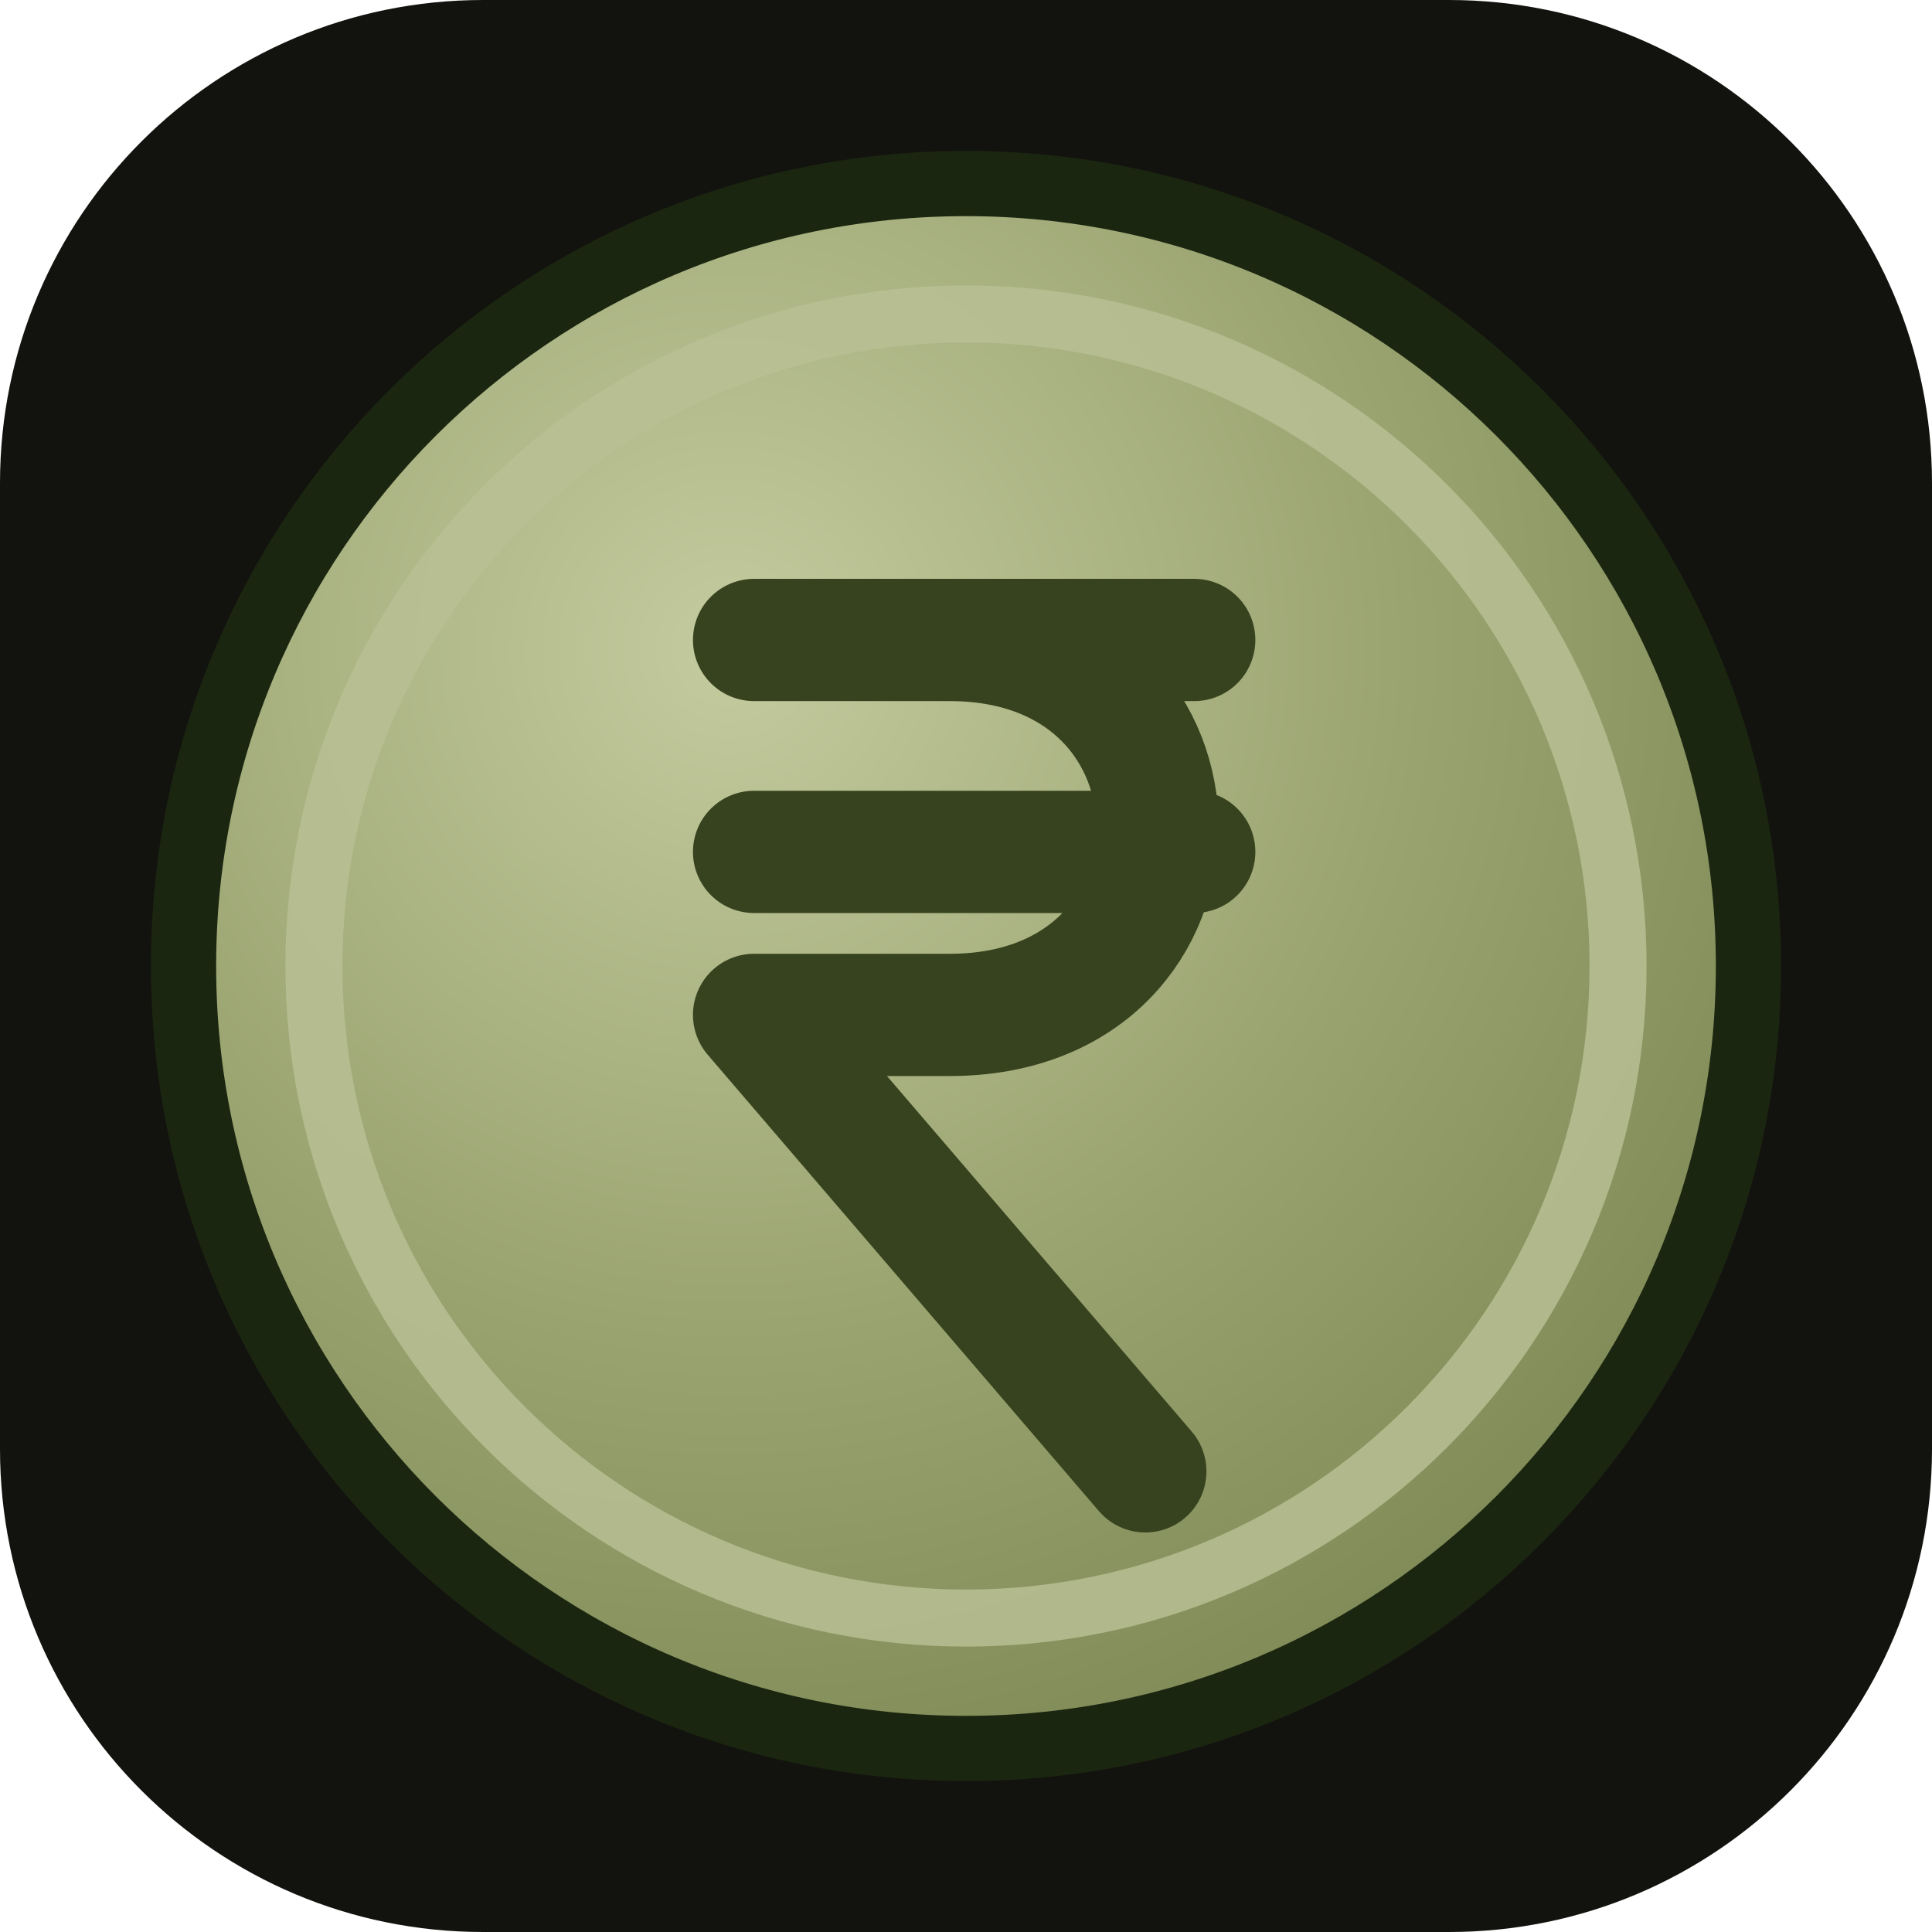
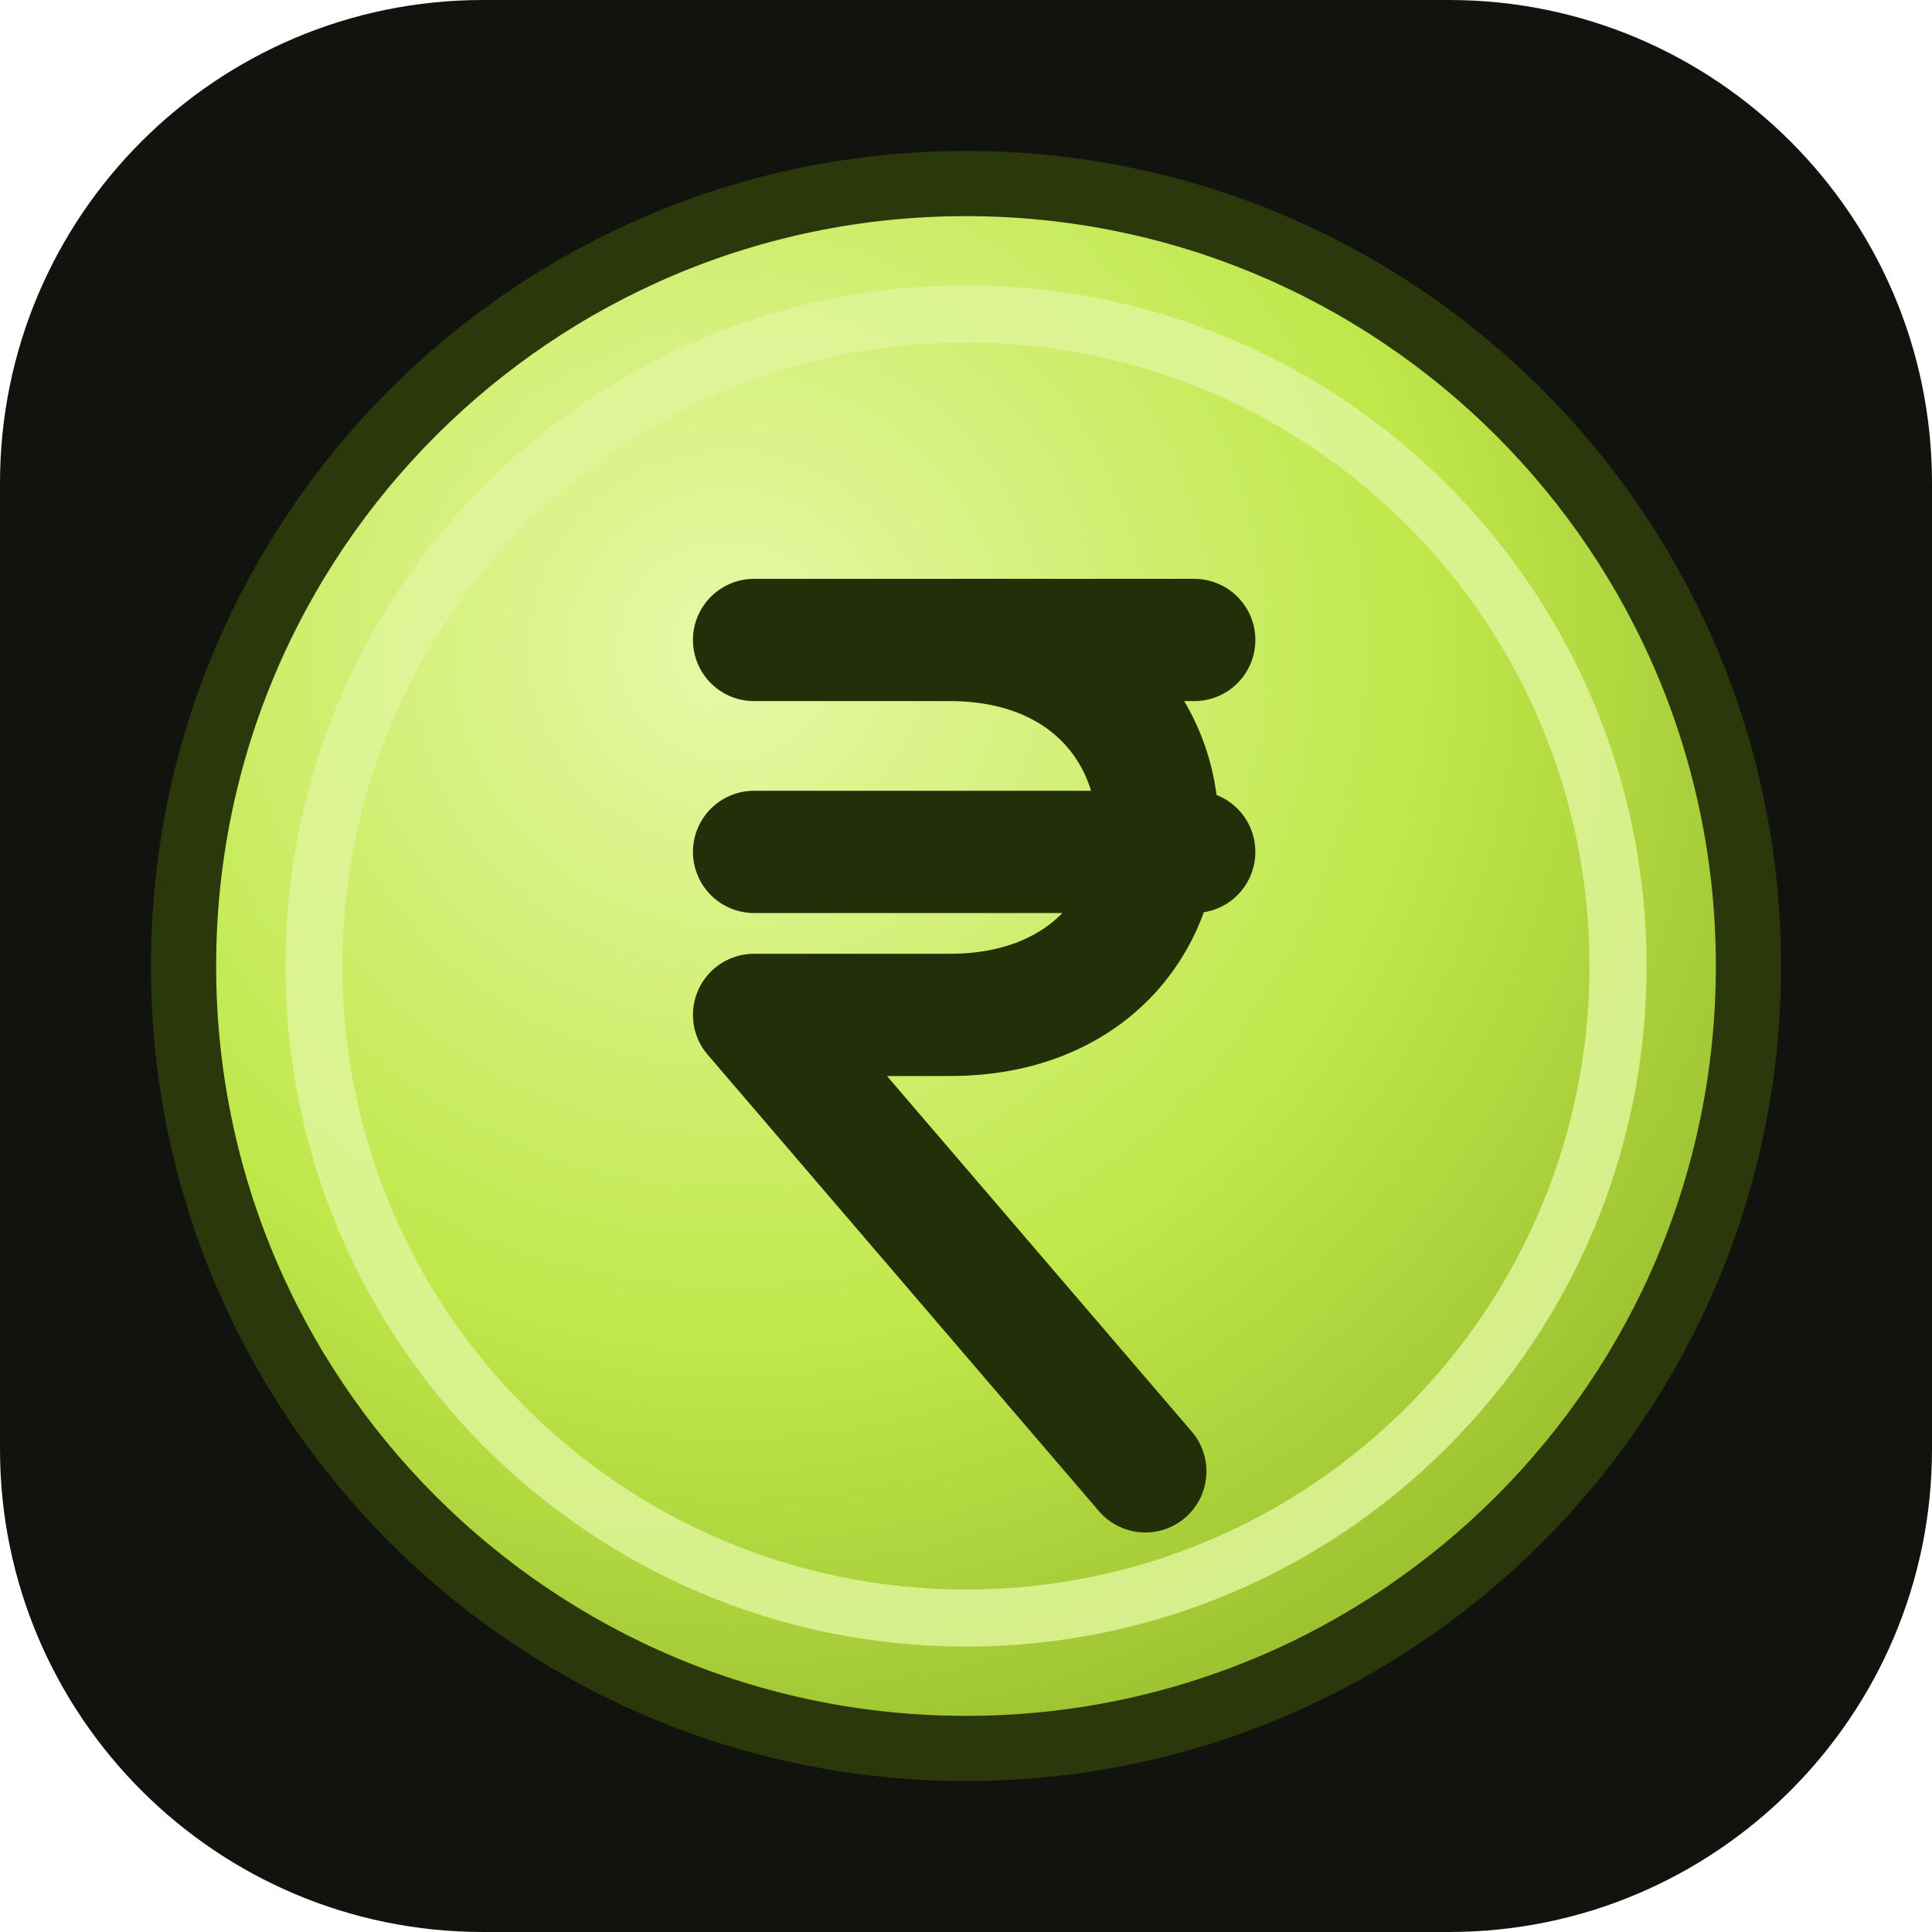
<svg xmlns="http://www.w3.org/2000/svg" viewBox="0 0 32 32">
  <defs>
    <radialGradient id="f" cx="35%" cy="30%" r="80%">
-       <stop offset="0" stop-color="#c4cb9f" />
-       <stop offset=".55" stop-color="#99a36f" />
-       <stop offset="1" stop-color="#7b8653" />
+       <stop offset="0" stop-color="#e8f8a8" />
+       <stop offset=".55" stop-color="#bfe84a" />
+       <stop offset="1" stop-color="#93b82a" />
    </radialGradient>
  </defs>
  <rect width="32" height="32" rx="8" fill="#12130e" />
  <g transform="translate(16 16) scale(.135)">
-     <circle r="96" fill="url(#f)" stroke="#1b2610" stroke-width="8" />
-     <circle r="80" fill="none" stroke="#b8bf94" stroke-width="7" opacity=".85" />
-     <path d="M -26 -40 H 28 M -26 -14 H 28 M -26 -40 H -2 C 32 -40 32 6 -2 6 H -26 L 22 62" fill="none" stroke="#37431f" stroke-width="15" stroke-linecap="round" stroke-linejoin="round" />
+     <circle r="96" fill="url(#f)" stroke="#2a380b" stroke-width="8" />
+     <circle r="80" fill="none" stroke="#dff59a" stroke-width="7" opacity=".85" />
+     <path d="M -26 -40 H 28 M -26 -14 H 28 M -26 -40 H -2 C 32 -40 32 6 -2 6 H -26 L 22 62" fill="none" stroke="#222f08" stroke-width="15" stroke-linecap="round" stroke-linejoin="round" />
  </g>
</svg>
